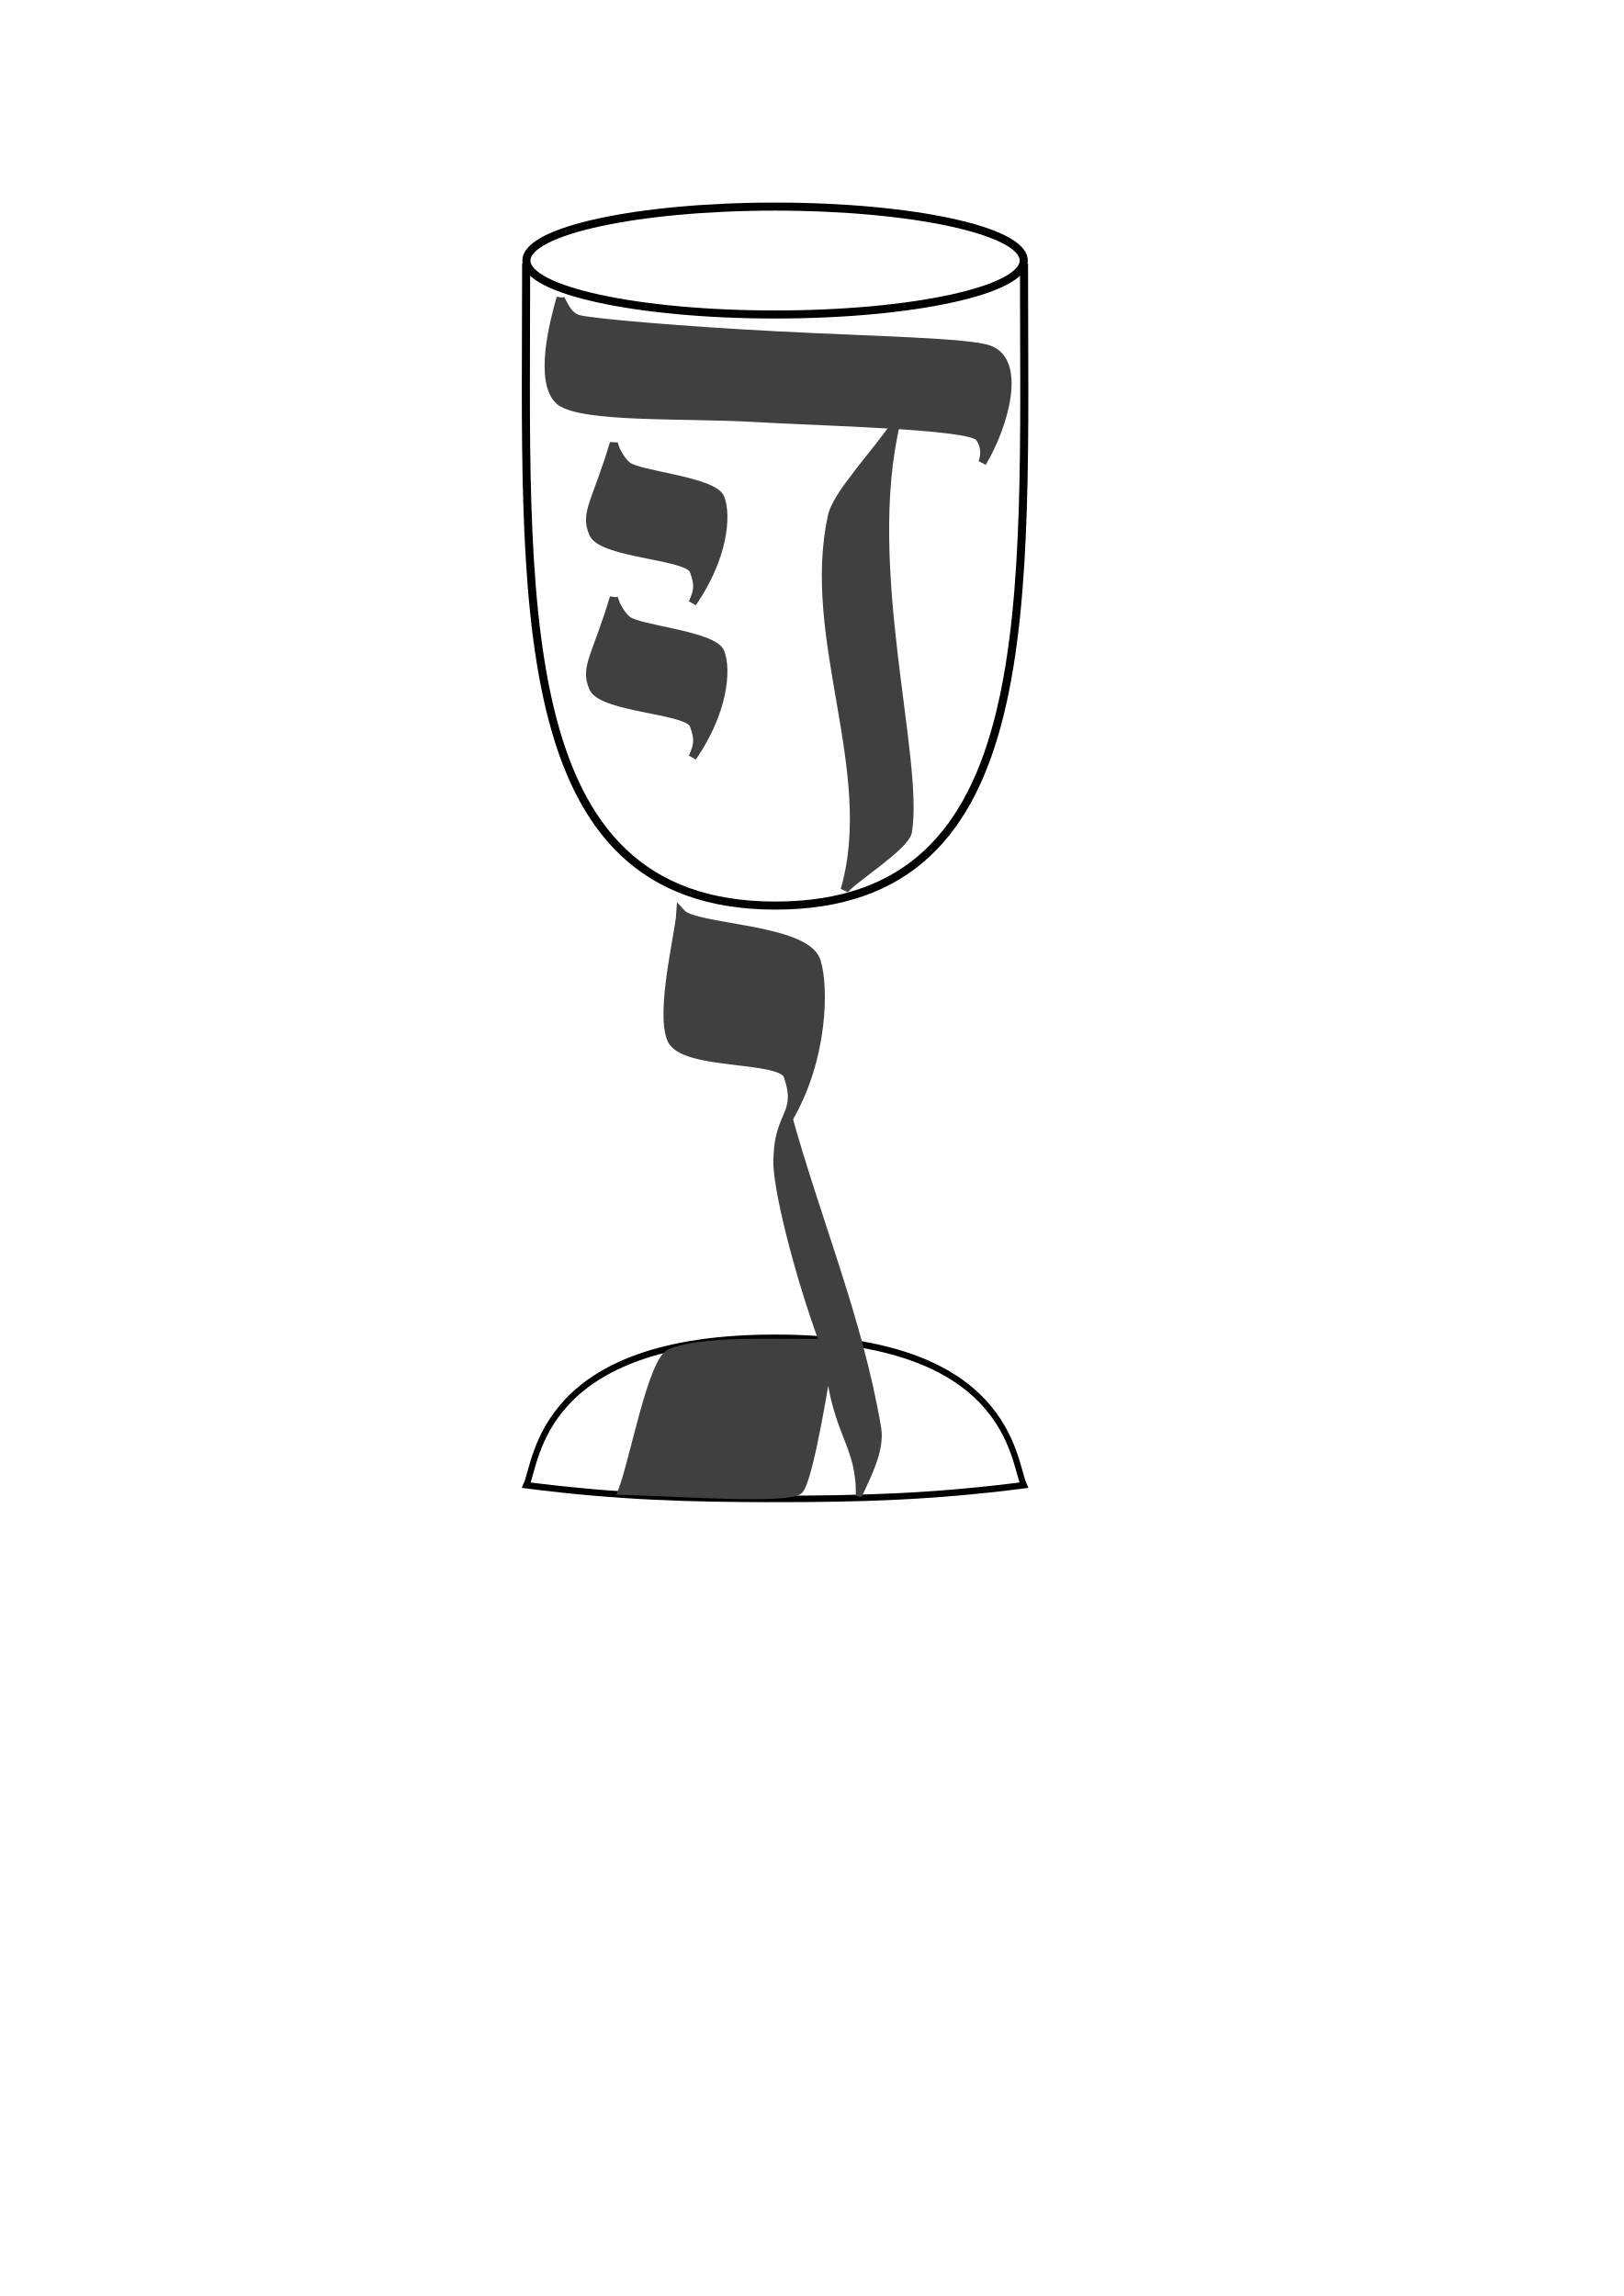
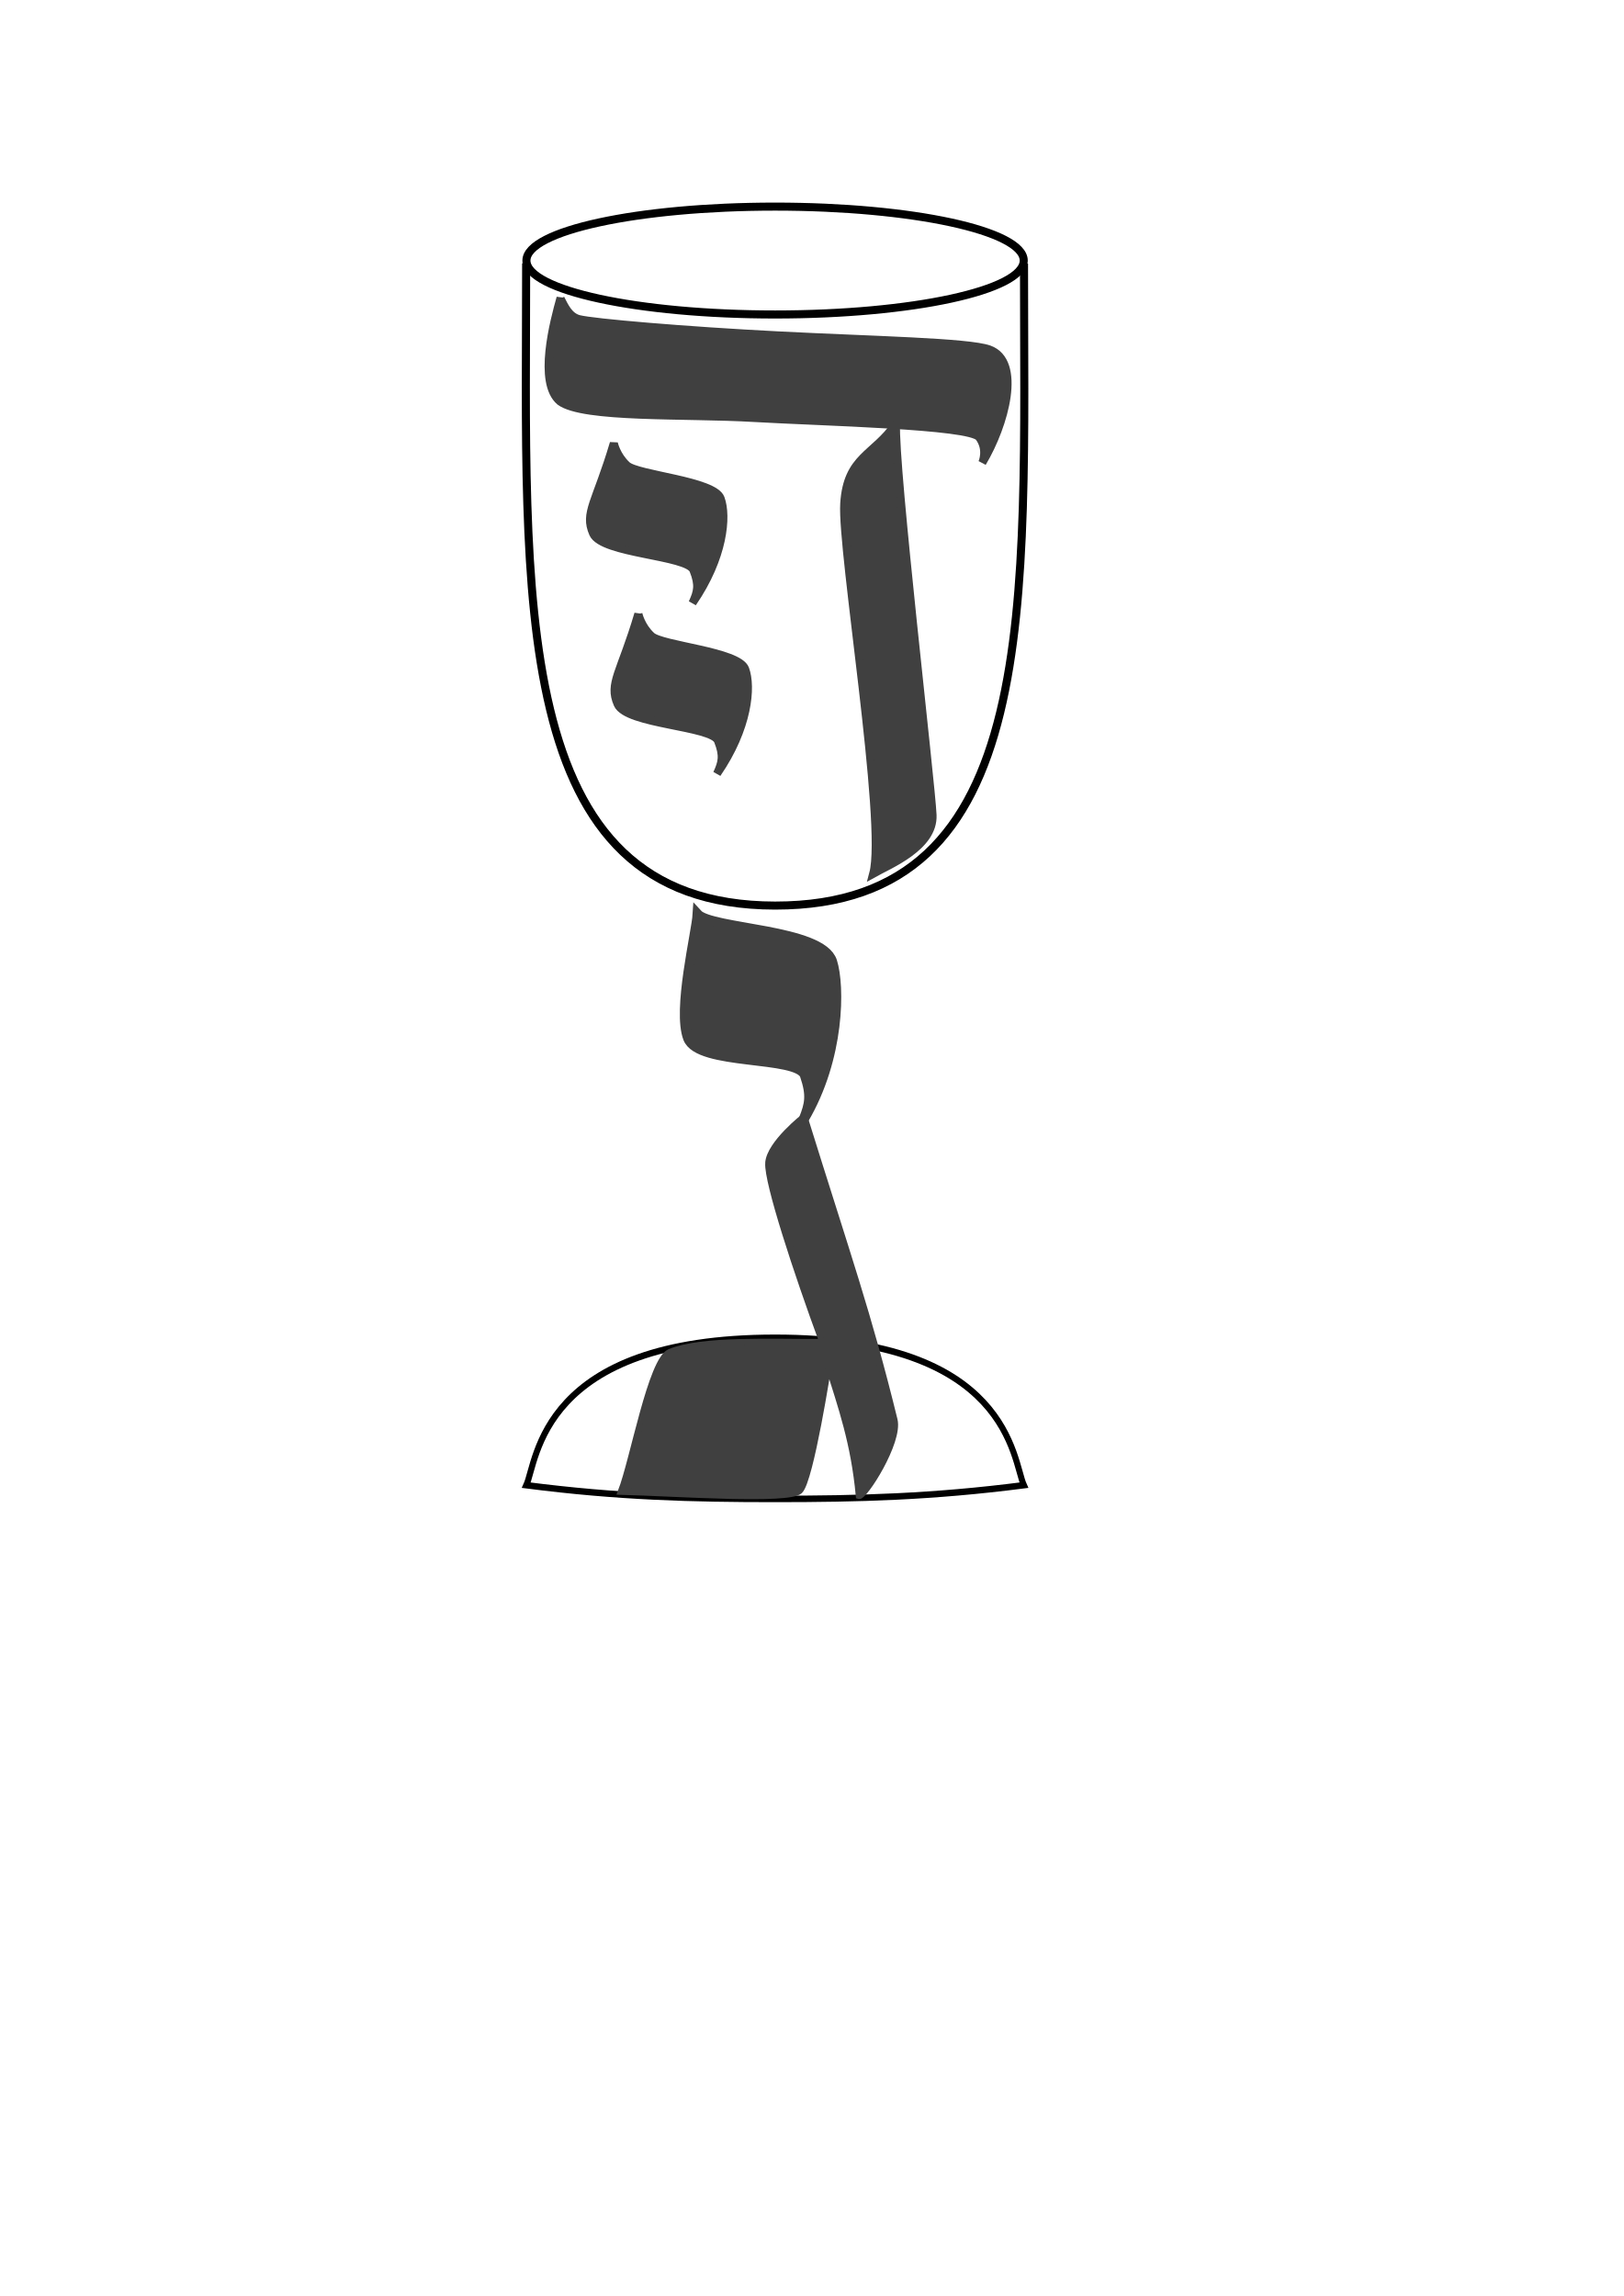
<svg xmlns="http://www.w3.org/2000/svg" width="210mm" height="297mm" viewBox="0 0 210 297" version="1.1" id="svg5" xml:space="preserve">
  <defs id="defs2" />
  <g id="layer1">
-     <g id="g1" transform="matrix(0.7849454,0,0,0.8380571,23.5694,19.23428)">
-       <path id="path1191-6" style="fill:none;stroke:#000000;stroke-width:1;stroke-dasharray:none;stroke-opacity:1" d="m 138.672,206.293 c -1.835,-3.807 -2.246,-22.755 -40.991,-22.755 -38.745,0 -39.156,18.948 -40.991,22.755 15.128,1.823 27.246,2.117 40.991,2.117 13.745,0 25.863,-0.294 40.991,-2.117 z" />
-       <path style="fill:#404040;fill-opacity:1;stroke:#404040;stroke-width:1.61;stroke-dasharray:none;stroke-opacity:1" d="m 80.634,137.265 c 1.734,4.26 18.099,2.601 19.241,5.735 1.142,3.134 0.796,4.495 -0.182,6.825 6.007,-9.496 5.976,-20.632 4.71,-24.335 -1.722,-5.039 -19.882,-4.928 -22.199,-7.316 -0.186,2.839 -3.336,14.754 -1.57,19.091 z" id="path1216-7-5" />
-       <path style="opacity:1;fill:#404040;fill-opacity:1;stroke:#404040;stroke-width:1;stroke-dasharray:none;stroke-opacity:1" d="m 99.8,148.748 c -1.787,3.464 -1.767,5.197 -1.898,7.181 -0.262,3.969 3.371,17.606 7.572,28.284 -8.106,0.055 -19.769,-0.525 -25.141,1.54 -3.114,1.197 -6.019,16.589 -8.052,21.524 8.933,0.217 27.685,1.477 29.482,-0.143 1.797,-1.62 4.698,-19.238 4.698,-19.238 1.26,10.677 5.188,12.189 5.02,20.043 1.395,-2.929 3.797,-7.03 3.181,-10.465 -3.026,-16.855 -10.05,-32.307 -14.861,-48.727 z" id="path1262" />
+     <g id="g3" transform="translate(2.9325092e-5)">
+       <g id="g1" transform="matrix(0.7849454,0,0,0.8380571,23.5694,19.23428)">
+         <path id="path1191-6" style="fill:none;stroke:#000000;stroke-width:1;stroke-dasharray:none;stroke-opacity:1" d="m 138.672,206.293 c -1.835,-3.807 -2.246,-22.755 -40.991,-22.755 -38.745,0 -39.156,18.948 -40.991,22.755 15.128,1.823 27.246,2.117 40.991,2.117 13.745,0 25.863,-0.294 40.991,-2.117 z" />
+         <path style="fill:#404040;fill-opacity:1;stroke:#404040;stroke-width:1.61;stroke-dasharray:none;stroke-opacity:1" d="m 83.33,137.265 c 1.734,4.26 18.099,2.601 19.241,5.735 1.142,3.134 0.796,4.495 -0.182,6.825 6.007,-9.496 5.976,-20.632 4.71,-24.335 -1.722,-5.039 -19.882,-4.928 -22.199,-7.316 -0.186,2.839 -3.336,14.754 -1.57,19.091 z" id="path1216-7-5" />
+         <path style="opacity:1;fill:#404040;fill-opacity:1;stroke:#404040;stroke-width:1;stroke-dasharray:none;stroke-opacity:1" d="m 96.554,156.56 c -0.197,2.977 4.719,16.975 8.921,27.653 -8.106,0.055 -19.769,-0.525 -25.141,1.54 -3.114,1.197 -6.019,16.589 -8.052,21.524 8.933,0.217 27.685,1.477 29.482,-0.143 1.797,-1.62 4.698,-19.238 4.698,-19.238 2.129,6.43 4.196,11.791 5.02,20.043 0.85,0.292 6.764,-8.345 5.877,-11.728 -4.337,-16.535 -7.641,-25.103 -14.861,-46.833 0,0 -5.746,4.204 -5.943,7.181 z" id="path1262" />
+       </g>
    </g>
-     <g id="g2">
-       <ellipse style="fill:none;stroke:#000000;stroke-width:1.042;stroke-dasharray:none;stroke-opacity:1" id="path954" cx="100.244" cy="33.703" rx="32.159" ry="6.977" />
-       <path id="path1110-3" style="fill:none;stroke:#000000;stroke-width:1.042;stroke-dasharray:none;stroke-opacity:1" d="m 132.439,34.093 c 0,44.201 2.493,83.069 -32.195,83.049 -34.688,-0.02 -32.195,-40.001 -32.195,-83.089" />
-       <path style="fill:#404040;fill-opacity:1;stroke:#404040;stroke-width:1.042;stroke-dasharray:none;stroke-opacity:1" d="m 79.387,57.331 c -2.266,7.638 -3.865,9 -2.674,11.693 1.17,2.645 12.205,2.791 12.975,4.737 0.77,1.946 0.537,2.791 -0.123,4.238 4.051,-5.896 4.484,-11.242 3.631,-13.541 C 92.342,62.158 82.437,61.457 81.074,60.189 79.712,58.922 79.387,57.331 79.387,57.331 Z" id="path1216" />
-       <path style="fill:#404040;fill-opacity:1;stroke:#404040;stroke-width:1.042;stroke-dasharray:none;stroke-opacity:1" d="m 79.387,77.289 c -2.266,7.638 -3.865,9 -2.674,11.693 1.17,2.645 12.205,2.791 12.975,4.737 0.77,1.946 0.537,2.791 -0.123,4.238 4.051,-5.896 4.484,-11.242 3.631,-13.541 -0.853,-2.299 -10.758,-3.001 -12.121,-4.268 -1.363,-1.267 -1.688,-2.858 -1.688,-2.858 z" id="path1216-7" />
+     <ellipse style="fill:none;stroke:#000000;stroke-width:1.042;stroke-dasharray:none;stroke-opacity:1" id="path954" cx="100.244" cy="33.703" rx="32.159" ry="6.977" />
+     <path id="path1110-3" style="fill:none;stroke:#000000;stroke-width:1.042;stroke-dasharray:none;stroke-opacity:1" d="m 132.439,34.093 c 0,44.201 2.493,83.069 -32.195,83.049 -34.688,-0.02 -32.195,-40.001 -32.195,-83.089" />
+     <path style="fill:#404040;fill-opacity:1;stroke:#404040;stroke-width:1.042;stroke-dasharray:none;stroke-opacity:1" d="m 79.387,57.331 c -2.266,7.638 -3.865,9 -2.674,11.693 1.17,2.645 12.205,2.791 12.975,4.737 0.77,1.946 0.537,2.791 -0.123,4.238 4.051,-5.896 4.484,-11.242 3.631,-13.541 C 92.342,62.158 82.437,61.457 81.074,60.189 79.712,58.922 79.387,57.331 79.387,57.331 Z" id="path1216" />
+     <path style="fill:#404040;fill-opacity:1;stroke:#404040;stroke-width:1.042;stroke-dasharray:none;stroke-opacity:1" d="m 82.562,79.406 c -2.266,7.638 -3.865,9 -2.674,11.693 1.17,2.645 12.205,2.791 12.975,4.737 0.77,1.946 0.537,2.791 -0.123,4.238 4.051,-5.896 4.484,-11.242 3.631,-13.541 -0.853,-2.299 -10.758,-3.001 -12.121,-4.268 -1.363,-1.267 -1.688,-2.858 -1.688,-2.858 z" id="path1216-7" />
+     <g id="g5">
      <path style="fill:#404040;fill-opacity:1;stroke:#404040;stroke-width:1.042;stroke-dasharray:none;stroke-opacity:1" d="m 72.429,51.926 c 3.023,2.24 16.264,1.62 25.098,2.139 8.834,0.519 27.936,0.908 29.115,2.509 1.18,1.601 0.396,3.292 0.396,3.292 2.909,-4.86 5.197,-13.132 0.883,-14.673 -2.701,-0.965 -15.059,-1.181 -27.194,-1.802 C 88.592,42.77 76.681,41.744 74.874,41.277 73.555,40.937 72.992,39.564 72.501,38.633 L 72.5,38.525 c -0.85,3.021 -2.964,10.963 -0.071,13.401 z" id="path1286" />
-       <path style="fill:#404040;fill-opacity:1;stroke:#404040;stroke-width:1.042;stroke-dasharray:none;stroke-opacity:1" d="m 115.891,54.774 c -2.841,4.13 -7.711,9.229 -8.288,11.952 -3.52,15.963 6.089,32.979 1.633,48.401 0.847,-1.268 7.888,-5.63 8.198,-7.567 1.525,-9.544 -5.965,-34.107 -1.543,-52.786 z" id="path1288" />
+       <path style="fill:#404040;fill-opacity:1;stroke:#404040;stroke-width:1.042;stroke-dasharray:none;stroke-opacity:1" d="m 115.891,54.774 c -2.841,4.13 -6.317,4.251 -6.701,10.365 -0.383,6.113 5.487,41.389 3.75,47.872 2.07,-1.157 7.836,-3.471 7.669,-7.567 -0.167,-4.096 -5.024,-45.31 -4.718,-50.67 z" id="path1288" />
    </g>
  </g>
</svg>
